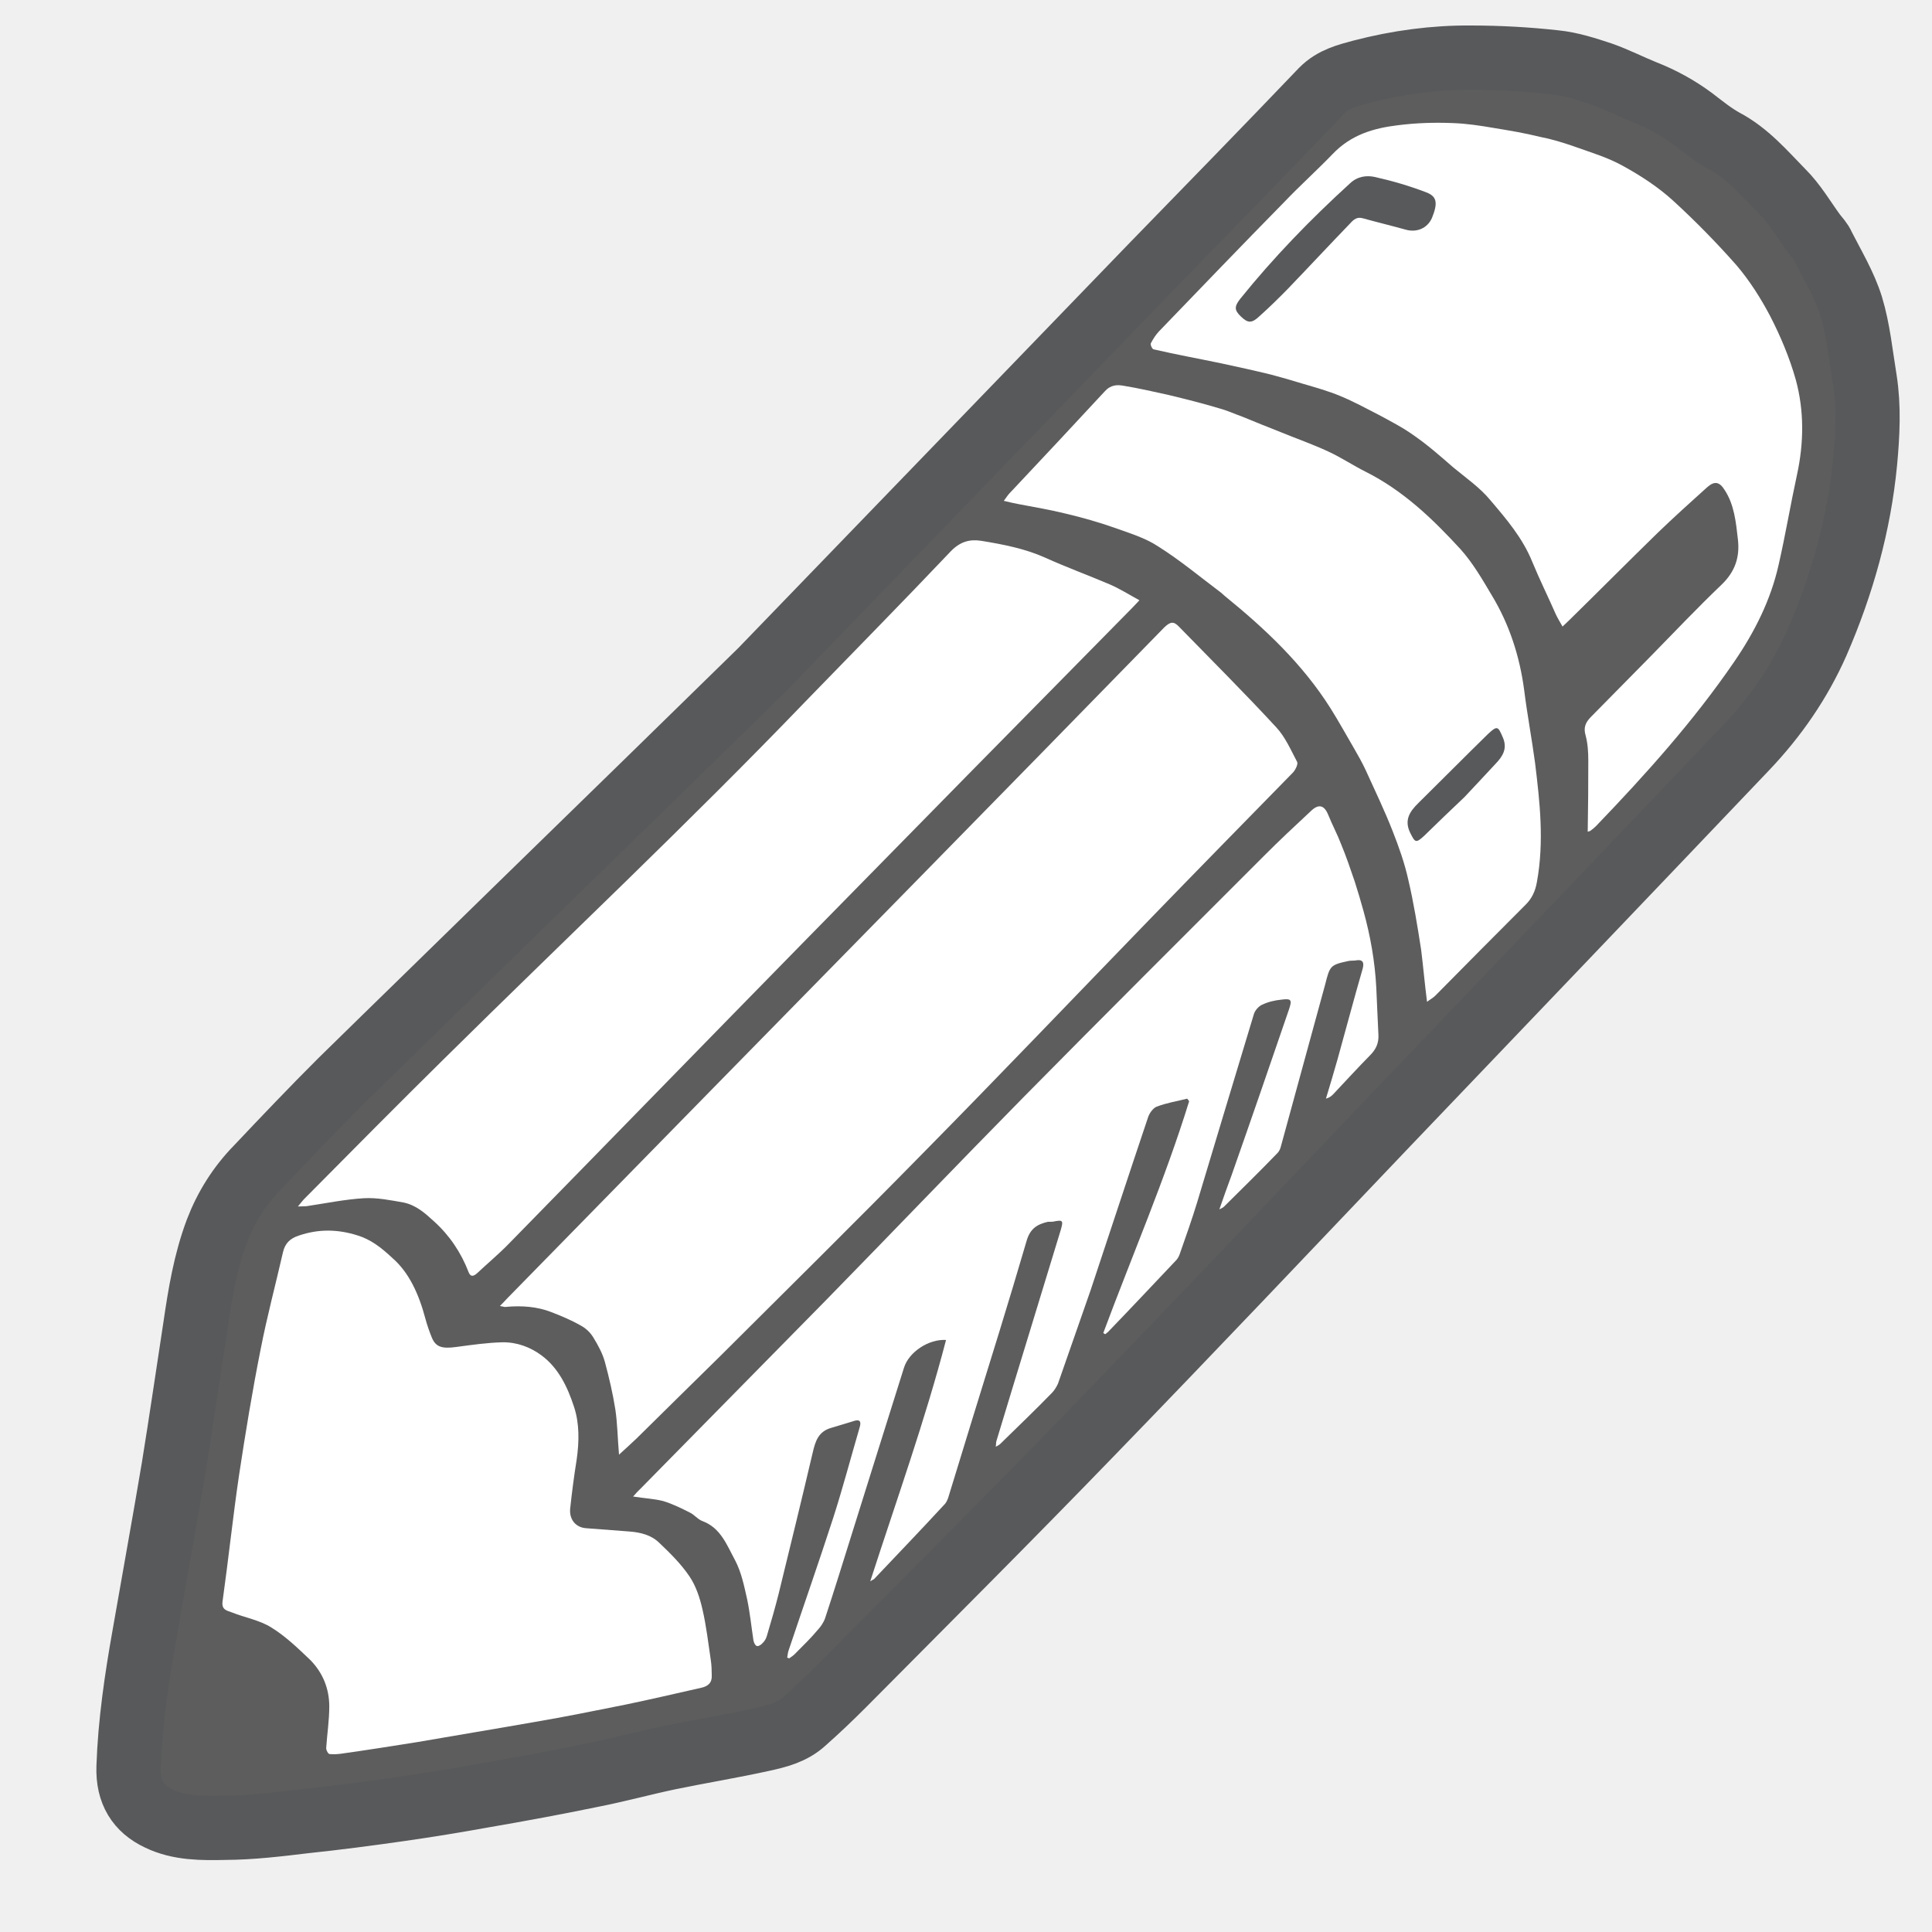
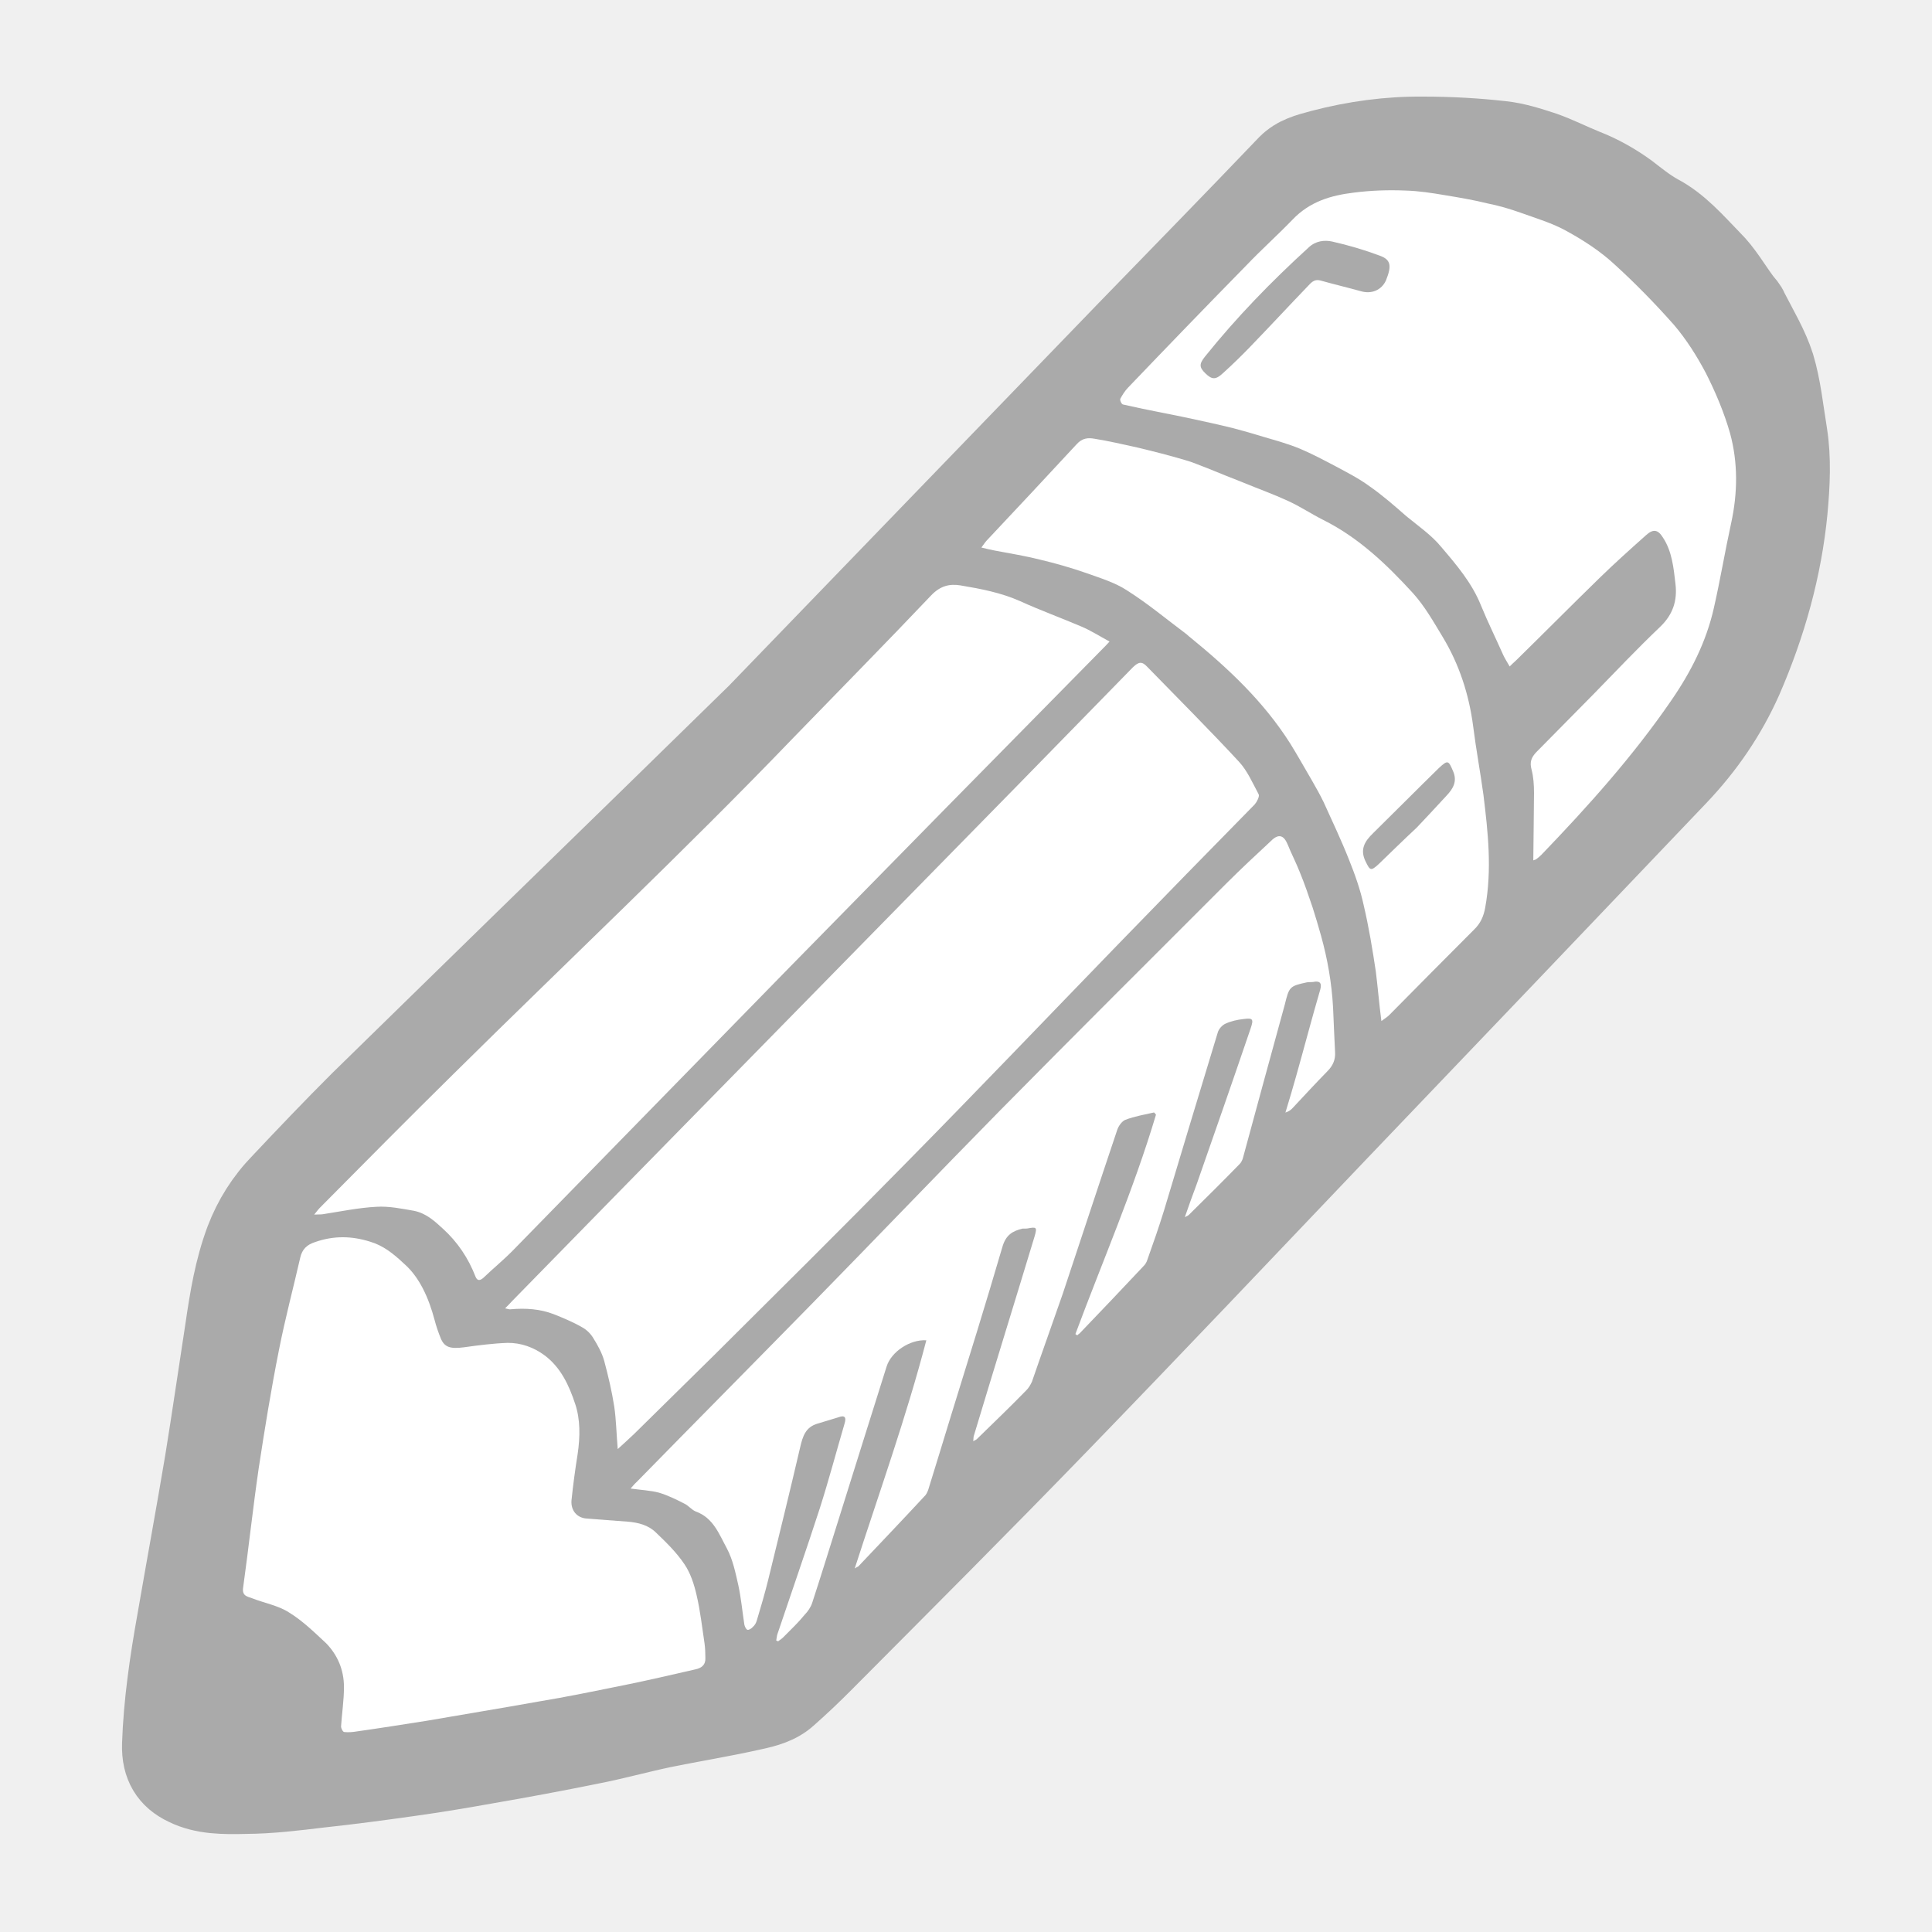
<svg xmlns="http://www.w3.org/2000/svg" version="1.1" id="Layer_1" x="0px" y="0px" width="30px" height="30px" viewBox="0 0 30 30" enable-background="new 0 0 30 30" xml:space="preserve">
-   <path fill="#5D5D5D" stroke="#58595B" stroke-miterlimit="10" d="M11.817,10.417c2.35-2.431,4.214-4.364,6.079-6.294  c0.88-0.905,1.762-1.808,2.634-2.721c0.176-0.177,0.394-0.229,0.612-0.288c0.561-0.146,1.131-0.223,1.698-0.218  c0.438,0,0.873,0.024,1.305,0.072c0.247,0.025,0.488,0.104,0.721,0.181c0.23,0.081,0.446,0.192,0.671,0.283  c0.267,0.104,0.514,0.241,0.744,0.41c0.157,0.12,0.312,0.247,0.487,0.344c0.365,0.192,0.624,0.499,0.904,0.785  c0.196,0.193,0.337,0.44,0.502,0.665c0.045,0.058,0.104,0.118,0.131,0.186c0.156,0.306,0.338,0.607,0.439,0.931  c0.111,0.365,0.149,0.761,0.212,1.144c0.066,0.419,0.044,0.85,0.004,1.279c-0.092,0.961-0.352,1.897-0.748,2.807  c-0.27,0.609-0.642,1.147-1.101,1.63c-1.854,1.948-3.713,3.892-5.567,5.832c-1.533,1.61-3.058,3.22-4.603,4.814  c-1.271,1.315-2.562,2.603-3.851,3.902c-0.196,0.196-0.398,0.389-0.604,0.571c-0.183,0.169-0.415,0.226-0.638,0.275  c-0.483,0.107-0.971,0.186-1.461,0.287c-0.4,0.084-0.799,0.194-1.199,0.272c-0.561,0.116-1.124,0.22-1.688,0.317  c-0.431,0.078-0.866,0.149-1.301,0.211c-0.49,0.07-0.978,0.134-1.463,0.185c-0.415,0.05-0.83,0.1-1.242,0.102  c-0.351,0.008-0.711,0.01-1.028-0.144c-0.319-0.15-0.482-0.406-0.469-0.8c0.023-0.684,0.125-1.373,0.246-2.052  c0.151-0.869,0.31-1.738,0.455-2.603c0.118-0.729,0.223-1.454,0.334-2.177c0.074-0.506,0.155-1.005,0.337-1.491  c0.142-0.37,0.348-0.698,0.625-0.981c0.428-0.453,0.856-0.903,1.298-1.344c0.897-0.88,1.8-1.756,2.698-2.636  C9.433,12.746,10.876,11.34,11.817,10.417z" />
-   <path fill="#FFFFFF" d="M24.654,12.916c0.024-0.011,0.034-0.008,0.045-0.018c0.029-0.021,0.062-0.048,0.086-0.073  c0.771-0.802,1.509-1.624,2.138-2.541c0.324-0.471,0.573-0.968,0.695-1.512c0.106-0.463,0.184-0.932,0.285-1.397  c0.11-0.503,0.112-1.002-0.018-1.478c-0.096-0.341-0.236-0.674-0.397-0.987c-0.146-0.278-0.321-0.553-0.522-0.789  c-0.31-0.352-0.643-0.691-0.985-1.004c-0.231-0.211-0.499-0.386-0.775-0.538c-0.236-0.133-0.506-0.213-0.766-0.306  c-0.175-0.061-0.354-0.115-0.532-0.149c-0.233-0.058-0.474-0.098-0.712-0.137c-0.211-0.036-0.422-0.069-0.641-0.076  c-0.281-0.011-0.562-0.003-0.851,0.034C21.332,1.99,20.98,2.09,20.691,2.394c-0.244,0.253-0.508,0.49-0.753,0.747  c-0.651,0.663-1.295,1.333-1.942,2.005c-0.052,0.056-0.092,0.119-0.126,0.185c-0.01,0.022,0.021,0.093,0.046,0.094  c0.349,0.081,0.699,0.144,1.052,0.218c0.257,0.055,0.511,0.111,0.761,0.172c0.17,0.045,0.332,0.091,0.496,0.142  c0.201,0.059,0.402,0.115,0.591,0.194c0.2,0.083,0.392,0.187,0.584,0.286c0.193,0.104,0.387,0.203,0.565,0.332  c0.213,0.148,0.408,0.321,0.604,0.491c0.195,0.162,0.412,0.311,0.573,0.507c0.248,0.291,0.502,0.588,0.651,0.957  c0.114,0.277,0.247,0.544,0.367,0.818c0.029,0.061,0.064,0.118,0.103,0.187c0.039-0.038,0.07-0.065,0.097-0.092  c0.459-0.45,0.915-0.909,1.376-1.359c0.249-0.24,0.51-0.476,0.767-0.707c0.121-0.11,0.198-0.089,0.278,0.039  c0.149,0.227,0.175,0.5,0.205,0.765c0.031,0.267-0.037,0.497-0.256,0.706c-0.371,0.355-0.728,0.731-1.089,1.1  c-0.314,0.318-0.624,0.632-0.94,0.954c-0.085,0.088-0.114,0.166-0.08,0.284c0.033,0.123,0.042,0.253,0.042,0.389  C24.663,12.175,24.661,12.542,24.654,12.916z" />
-   <path fill="#FFFFFF" d="M9.612,22.588c0.108-0.098,0.195-0.178,0.277-0.256c0.434-0.43,0.873-0.859,1.312-1.292  c1.045-1.041,2.096-2.079,3.132-3.135c1.18-1.197,2.34-2.413,3.51-3.62c0.744-0.768,1.489-1.528,2.235-2.29  c0.039-0.043,0.081-0.131,0.064-0.164c-0.099-0.187-0.186-0.39-0.326-0.539c-0.49-0.531-1.003-1.042-1.504-1.556  c-0.085-0.091-0.136-0.087-0.234,0.007c-1.268,1.299-2.535,2.596-3.804,3.889c-2.131,2.174-4.262,4.345-6.394,6.525  c-0.034,0.038-0.067,0.071-0.117,0.122c0.054,0.01,0.077,0.02,0.097,0.014c0.243-0.022,0.479-0.004,0.695,0.079  c0.161,0.062,0.321,0.129,0.468,0.214c0.075,0.04,0.146,0.108,0.19,0.182c0.071,0.116,0.142,0.244,0.179,0.378  c0.066,0.245,0.124,0.491,0.164,0.746C9.587,22.105,9.59,22.325,9.612,22.588z" />
-   <path fill="#FFFFFF" d="M17.132,20.698c0.01,0.007,0.02,0.018,0.034,0.018c0.009-0.011,0.025-0.021,0.037-0.031  c0.351-0.364,0.699-0.734,1.048-1.103c0.03-0.027,0.054-0.069,0.067-0.107c0.095-0.271,0.189-0.535,0.271-0.804  c0.295-0.978,0.585-1.948,0.881-2.923c0.017-0.06,0.078-0.126,0.129-0.147c0.094-0.045,0.196-0.068,0.294-0.078  c0.161-0.021,0.174,0,0.12,0.158c-0.293,0.856-0.587,1.709-0.887,2.562c-0.061,0.165-0.124,0.339-0.192,0.537  c0.045-0.024,0.064-0.032,0.08-0.051c0.273-0.271,0.551-0.543,0.823-0.825c0.023-0.021,0.044-0.066,0.051-0.097  c0.229-0.842,0.46-1.683,0.688-2.516c0.075-0.294,0.077-0.308,0.364-0.369c0.033-0.007,0.067-0.003,0.102-0.007  c0.104-0.022,0.148,0.013,0.118,0.125c-0.136,0.47-0.26,0.94-0.392,1.413c-0.058,0.203-0.117,0.404-0.179,0.607  c0.062-0.018,0.091-0.045,0.121-0.077c0.186-0.198,0.372-0.401,0.562-0.594c0.099-0.098,0.139-0.199,0.132-0.321  c-0.01-0.246-0.024-0.487-0.033-0.73c-0.021-0.409-0.092-0.805-0.197-1.186c-0.043-0.159-0.09-0.312-0.138-0.464  c-0.067-0.196-0.132-0.389-0.209-0.574c-0.061-0.16-0.141-0.308-0.204-0.465c-0.062-0.149-0.15-0.172-0.273-0.05  c-0.244,0.227-0.489,0.456-0.725,0.693c-1.242,1.244-2.487,2.482-3.72,3.733c-1.036,1.052-2.053,2.115-3.083,3.168  c-0.955,0.973-1.915,1.944-2.87,2.917c-0.041,0.038-0.078,0.078-0.121,0.128c0.172,0.028,0.325,0.034,0.466,0.07  c0.145,0.044,0.283,0.112,0.417,0.18c0.067,0.032,0.118,0.102,0.19,0.13c0.287,0.105,0.382,0.373,0.509,0.607  c0.099,0.187,0.142,0.402,0.189,0.61c0.044,0.21,0.065,0.426,0.098,0.64c0.007,0.033,0.027,0.077,0.051,0.083  c0.02,0.012,0.07-0.018,0.09-0.044c0.031-0.028,0.054-0.068,0.066-0.109c0.065-0.218,0.129-0.438,0.184-0.658  c0.178-0.729,0.357-1.457,0.528-2.188c0.041-0.178,0.088-0.332,0.291-0.388c0.111-0.032,0.215-0.066,0.328-0.099  c0.11-0.041,0.144-0.009,0.107,0.105c-0.135,0.462-0.259,0.933-0.408,1.396c-0.223,0.688-0.462,1.37-0.691,2.053  c-0.014,0.036-0.014,0.076-0.023,0.113c0.01,0.002,0.021,0.007,0.03,0.013c0.033-0.023,0.075-0.05,0.104-0.084  c0.115-0.117,0.233-0.229,0.337-0.355c0.051-0.053,0.099-0.125,0.121-0.194c0.143-0.434,0.276-0.865,0.412-1.299  c0.27-0.865,0.54-1.722,0.81-2.582c0.077-0.247,0.387-0.448,0.653-0.431c-0.327,1.255-0.769,2.485-1.177,3.748  c0.041-0.028,0.054-0.028,0.062-0.038c0.36-0.38,0.724-0.759,1.082-1.147c0.03-0.026,0.05-0.068,0.065-0.108  c0.124-0.407,0.248-0.804,0.37-1.207c0.287-0.926,0.577-1.855,0.847-2.78c0.057-0.204,0.172-0.265,0.333-0.303  c0.027,0,0.057,0,0.078-0.002c0.155-0.031,0.165-0.023,0.121,0.13c-0.331,1.091-0.668,2.18-0.998,3.274  c-0.008,0.021-0.004,0.046-0.011,0.091c0.038-0.022,0.058-0.03,0.075-0.049c0.266-0.26,0.536-0.519,0.798-0.788  c0.038-0.04,0.069-0.09,0.093-0.142c0.166-0.479,0.339-0.967,0.505-1.446c0.3-0.9,0.594-1.8,0.897-2.699  c0.021-0.061,0.081-0.139,0.131-0.157c0.155-0.059,0.314-0.084,0.473-0.124c0.011,0.014,0.022,0.024,0.031,0.04  C18.088,18.322,17.577,19.502,17.132,20.698z" />
-   <path fill="#FFFFFF" d="M17.693,9.321c-0.167-0.091-0.31-0.182-0.462-0.247c-0.334-0.142-0.675-0.267-1.005-0.416  c-0.31-0.139-0.646-0.204-0.988-0.26c-0.174-0.027-0.324,0.007-0.475,0.163c-0.746,0.787-1.51,1.562-2.263,2.339  c-1.819,1.891-3.726,3.685-5.592,5.529c-0.728,0.717-1.45,1.448-2.171,2.175c-0.034,0.033-0.061,0.069-0.111,0.13  c0.07-0.004,0.108,0,0.144-0.006c0.293-0.044,0.59-0.105,0.88-0.122c0.205-0.012,0.412,0.031,0.614,0.066  c0.195,0.04,0.333,0.163,0.475,0.293c0.243,0.22,0.421,0.485,0.539,0.793c0.03,0.072,0.074,0.062,0.128,0.015  c0.161-0.152,0.33-0.292,0.485-0.45c1.521-1.553,3.038-3.113,4.56-4.666c1.709-1.743,3.418-3.482,5.131-5.219  C17.613,9.405,17.64,9.378,17.693,9.321z" />
-   <path fill="#FFFFFF" d="M6.097,19.538c-0.181-0.17-0.343-0.294-0.553-0.357c-0.296-0.092-0.593-0.102-0.907,0.006  c-0.135,0.044-0.212,0.122-0.243,0.258c-0.114,0.499-0.249,1.003-0.347,1.508c-0.129,0.646-0.236,1.3-0.334,1.946  c-0.097,0.657-0.165,1.309-0.256,1.959c-0.023,0.142,0.067,0.15,0.145,0.18c0.203,0.081,0.432,0.12,0.61,0.233  c0.222,0.136,0.418,0.326,0.61,0.509c0.186,0.192,0.291,0.434,0.291,0.719c0,0.213-0.034,0.433-0.048,0.646  c0,0.034,0.031,0.092,0.054,0.092c0.063,0.006,0.138,0.002,0.208-0.01c0.384-0.054,0.769-0.115,1.153-0.176  c0.607-0.106,1.215-0.205,1.821-0.312c0.473-0.08,0.944-0.176,1.417-0.271c0.387-0.08,0.779-0.172,1.169-0.26  c0.106-0.022,0.171-0.078,0.165-0.191c0-0.078-0.003-0.158-0.014-0.235c-0.04-0.267-0.07-0.533-0.13-0.791  c-0.041-0.182-0.102-0.364-0.2-0.51c-0.132-0.197-0.304-0.365-0.473-0.526c-0.121-0.118-0.287-0.161-0.462-0.174  c-0.222-0.017-0.448-0.034-0.671-0.051c-0.158-0.01-0.262-0.131-0.249-0.298c0.027-0.256,0.061-0.515,0.101-0.764  c0.041-0.284,0.044-0.566-0.04-0.821c-0.101-0.308-0.239-0.603-0.506-0.801c-0.175-0.129-0.381-0.206-0.606-0.203  c-0.237,0.006-0.475,0.04-0.719,0.073c-0.222,0.03-0.317,0-0.378-0.147c-0.041-0.101-0.075-0.201-0.101-0.298  C6.506,20.101,6.354,19.762,6.097,19.538z" />
-   <path fill="#FFFFFF" d="M22.159,15.556c0.054-0.041,0.097-0.063,0.131-0.098c0.462-0.467,0.925-0.936,1.394-1.404  c0.104-0.101,0.157-0.218,0.181-0.358c0.115-0.631,0.045-1.246-0.029-1.853c-0.051-0.379-0.121-0.746-0.168-1.122  c-0.07-0.534-0.233-1.028-0.5-1.471c-0.15-0.253-0.299-0.511-0.491-0.724c-0.431-0.47-0.89-0.909-1.47-1.2  c-0.196-0.098-0.382-0.223-0.58-0.314c-0.24-0.112-0.489-0.199-0.731-0.298c-0.2-0.078-0.397-0.159-0.598-0.241  c-0.123-0.044-0.241-0.099-0.365-0.132c-0.259-0.078-0.522-0.144-0.788-0.208c-0.229-0.051-0.462-0.104-0.698-0.143  c-0.102-0.018-0.202-0.016-0.296,0.091c-0.489,0.529-0.985,1.058-1.48,1.584c-0.027,0.03-0.05,0.067-0.084,0.112  c0.087,0.021,0.158,0.038,0.225,0.05c0.25,0.048,0.499,0.089,0.743,0.15c0.257,0.061,0.506,0.132,0.748,0.217  c0.232,0.084,0.478,0.156,0.681,0.291c0.341,0.214,0.655,0.477,0.975,0.717c0.024,0.021,0.041,0.037,0.065,0.057  c0.623,0.507,1.202,1.051,1.638,1.742c0.125,0.2,0.241,0.409,0.359,0.612c0.064,0.111,0.13,0.226,0.186,0.347  c0.141,0.311,0.29,0.619,0.417,0.943c0.096,0.244,0.186,0.497,0.243,0.754c0.085,0.361,0.144,0.728,0.2,1.089  C22.1,15.009,22.122,15.268,22.159,15.556z" />
-   <path fill="#58595B" d="M19.27,4.916c-0.104-0.1-0.107-0.154-0.01-0.278c0.518-0.643,1.092-1.234,1.702-1.79  c0.121-0.115,0.265-0.126,0.386-0.1c0.273,0.061,0.537,0.139,0.792,0.236c0.174,0.064,0.19,0.165,0.096,0.399  c-0.074,0.169-0.246,0.231-0.412,0.182c-0.223-0.062-0.444-0.115-0.66-0.175c-0.092-0.027-0.143,0.017-0.199,0.079  c-0.328,0.34-0.651,0.687-0.978,1.027c-0.14,0.142-0.28,0.28-0.428,0.412C19.438,5.023,19.378,5.02,19.27,4.916z" />
-   <path fill="#58595B" d="M22.74,12.377c-0.234,0.22-0.427,0.409-0.622,0.598c-0.135,0.126-0.145,0.106-0.22-0.042  c-0.094-0.193-0.016-0.326,0.13-0.467c0.36-0.355,0.718-0.717,1.078-1.069c0.146-0.136,0.156-0.118,0.23,0.054  c0.073,0.168,0.003,0.288-0.11,0.406C23.053,12.045,22.878,12.229,22.74,12.377z" />
+   <path fill="#AAAAAA" stroke="#AAAAAA" stroke-miterlimit="10" d="M11.676,10.998c2.221-2.298,3.983-4.125,5.746-5.948  c0.83-0.856,1.665-1.709,2.489-2.572c0.166-0.167,0.372-0.216,0.579-0.272C21.02,2.067,21.559,1.995,22.094,2  c0.413,0,0.825,0.022,1.232,0.068c0.234,0.024,0.463,0.099,0.683,0.171c0.218,0.077,0.423,0.182,0.636,0.268  c0.252,0.098,0.483,0.228,0.703,0.387c0.147,0.113,0.293,0.233,0.459,0.325C26.15,3.4,26.396,3.69,26.66,3.961  c0.186,0.182,0.318,0.416,0.475,0.628c0.043,0.055,0.1,0.112,0.123,0.176c0.148,0.289,0.32,0.574,0.417,0.88  c0.104,0.345,0.14,0.719,0.2,1.081c0.062,0.396,0.041,0.803,0.004,1.208c-0.088,0.909-0.334,1.793-0.708,2.654  c-0.256,0.575-0.604,1.083-1.04,1.54c-1.753,1.842-3.509,3.679-5.262,5.513c-1.449,1.521-2.891,3.043-4.35,4.549  c-1.204,1.244-2.422,2.461-3.642,3.688c-0.185,0.187-0.376,0.368-0.571,0.54c-0.173,0.158-0.392,0.214-0.603,0.259  c-0.457,0.103-0.918,0.177-1.381,0.271c-0.378,0.079-0.755,0.185-1.134,0.258c-0.53,0.108-1.062,0.207-1.595,0.299  c-0.407,0.073-0.818,0.142-1.229,0.199c-0.463,0.065-0.924,0.127-1.383,0.176C4.591,27.927,4.2,27.975,3.81,27.977  c-0.332,0.008-0.672,0.01-0.972-0.138c-0.301-0.141-0.455-0.384-0.443-0.755c0.022-0.646,0.118-1.298,0.233-1.939  c0.142-0.821,0.293-1.643,0.43-2.459c0.112-0.689,0.21-1.375,0.316-2.059c0.07-0.479,0.146-0.949,0.318-1.409  c0.134-0.35,0.329-0.659,0.591-0.928c0.404-0.429,0.809-0.854,1.227-1.271c0.848-0.832,1.701-1.66,2.55-2.492  C9.423,13.199,10.787,11.87,11.676,10.998z" />
+   <path fill="#FFFFFF" d="M23.809,13.36c0.022-0.011,0.031-0.008,0.043-0.017c0.027-0.02,0.059-0.045,0.082-0.069  c0.729-0.758,1.426-1.535,2.02-2.401c0.307-0.445,0.542-0.915,0.658-1.429c0.1-0.438,0.173-0.881,0.269-1.32  c0.104-0.475,0.106-0.947-0.017-1.397c-0.092-0.322-0.225-0.637-0.375-0.933c-0.139-0.263-0.303-0.523-0.493-0.746  c-0.294-0.333-0.608-0.654-0.933-0.949c-0.217-0.2-0.471-0.365-0.731-0.508c-0.224-0.126-0.479-0.201-0.726-0.29  c-0.164-0.058-0.334-0.108-0.502-0.141c-0.221-0.055-0.447-0.093-0.672-0.13c-0.201-0.034-0.399-0.065-0.606-0.071  c-0.267-0.011-0.53-0.003-0.804,0.032c-0.353,0.043-0.685,0.137-0.957,0.425c-0.231,0.239-0.48,0.462-0.713,0.706  c-0.615,0.627-1.226,1.26-1.834,1.895C17.467,6.07,17.43,6.13,17.396,6.192c-0.01,0.021,0.021,0.088,0.043,0.089  c0.332,0.077,0.662,0.136,0.994,0.206c0.243,0.052,0.483,0.104,0.721,0.163c0.16,0.042,0.312,0.086,0.468,0.134  c0.19,0.056,0.381,0.108,0.562,0.183c0.188,0.079,0.371,0.177,0.551,0.271c0.183,0.098,0.367,0.192,0.533,0.314  c0.201,0.14,0.387,0.303,0.57,0.464c0.186,0.153,0.391,0.293,0.543,0.479c0.234,0.275,0.475,0.556,0.615,0.905  c0.107,0.261,0.232,0.514,0.347,0.773c0.027,0.057,0.062,0.111,0.099,0.176c0.035-0.036,0.063-0.061,0.091-0.086  c0.434-0.425,0.864-0.859,1.301-1.285c0.233-0.227,0.481-0.45,0.726-0.668c0.114-0.104,0.188-0.083,0.262,0.037  c0.142,0.214,0.166,0.473,0.195,0.723c0.029,0.252-0.035,0.47-0.242,0.667c-0.352,0.335-0.688,0.691-1.029,1.04  c-0.297,0.3-0.59,0.597-0.889,0.901c-0.08,0.083-0.106,0.157-0.076,0.268c0.031,0.117,0.039,0.24,0.039,0.369  C23.816,12.659,23.814,13.006,23.809,13.36z" />
+   <path fill="#FFFFFF" d="M9.592,22.501c0.103-0.092,0.185-0.169,0.262-0.242c0.41-0.405,0.826-0.812,1.24-1.221  c0.988-0.983,1.98-1.965,2.96-2.964c1.115-1.131,2.211-2.279,3.317-3.42c0.703-0.726,1.406-1.444,2.113-2.164  c0.035-0.041,0.076-0.124,0.061-0.155c-0.095-0.177-0.177-0.369-0.309-0.51c-0.465-0.502-0.948-0.984-1.422-1.471  c-0.08-0.085-0.129-0.082-0.222,0.007c-1.198,1.228-2.396,2.453-3.596,3.674c-2.014,2.056-4.028,4.105-6.043,6.167  c-0.032,0.036-0.063,0.067-0.11,0.114c0.051,0.01,0.072,0.02,0.091,0.014c0.23-0.02,0.453-0.004,0.657,0.074  c0.152,0.06,0.304,0.123,0.443,0.203c0.071,0.037,0.138,0.102,0.179,0.172c0.068,0.109,0.135,0.229,0.17,0.356  c0.062,0.232,0.117,0.464,0.155,0.706C9.568,22.045,9.571,22.252,9.592,22.501z" />
+   <path fill="#FFFFFF" d="M16.699,20.715c0.011,0.008,0.02,0.018,0.031,0.018c0.009-0.01,0.023-0.021,0.035-0.029  c0.332-0.344,0.661-0.693,0.99-1.042c0.028-0.026,0.051-0.065,0.062-0.103c0.091-0.256,0.179-0.506,0.257-0.76  c0.278-0.924,0.553-1.842,0.834-2.762c0.015-0.059,0.071-0.119,0.12-0.141c0.089-0.041,0.187-0.062,0.277-0.072  c0.153-0.021,0.164,0,0.114,0.148c-0.276,0.81-0.556,1.614-0.839,2.422c-0.059,0.155-0.117,0.319-0.182,0.506  c0.041-0.021,0.061-0.029,0.074-0.047c0.26-0.256,0.521-0.515,0.778-0.779c0.021-0.02,0.042-0.062,0.05-0.092  c0.215-0.797,0.434-1.592,0.649-2.379c0.069-0.277,0.071-0.291,0.343-0.349c0.031-0.006,0.064-0.002,0.098-0.006  c0.1-0.021,0.14,0.012,0.111,0.118c-0.13,0.443-0.246,0.889-0.372,1.335c-0.054,0.192-0.11,0.383-0.169,0.575  c0.059-0.02,0.087-0.043,0.115-0.074c0.176-0.188,0.352-0.379,0.531-0.562c0.094-0.092,0.132-0.188,0.125-0.302  c-0.01-0.233-0.023-0.461-0.031-0.69c-0.021-0.386-0.087-0.761-0.188-1.122c-0.041-0.15-0.086-0.295-0.131-0.438  c-0.062-0.185-0.125-0.368-0.197-0.543c-0.059-0.151-0.133-0.291-0.192-0.439c-0.06-0.141-0.142-0.163-0.257-0.047  c-0.231,0.214-0.463,0.431-0.687,0.654c-1.175,1.176-2.35,2.345-3.517,3.528c-0.978,0.994-1.94,2-2.914,2.994  c-0.901,0.92-1.809,1.836-2.711,2.757c-0.039,0.036-0.074,0.073-0.114,0.122c0.162,0.023,0.308,0.029,0.44,0.064  c0.137,0.041,0.268,0.105,0.394,0.17c0.064,0.029,0.112,0.096,0.179,0.123c0.272,0.098,0.362,0.353,0.482,0.573  c0.094,0.177,0.134,0.38,0.179,0.577c0.042,0.197,0.061,0.4,0.092,0.604c0.007,0.032,0.025,0.074,0.048,0.082  c0.019,0.008,0.066-0.02,0.085-0.045c0.029-0.024,0.051-0.063,0.062-0.104c0.062-0.204,0.122-0.412,0.174-0.62  c0.168-0.688,0.338-1.377,0.499-2.069c0.039-0.166,0.083-0.312,0.275-0.365c0.104-0.031,0.203-0.062,0.31-0.094  c0.104-0.039,0.136-0.01,0.102,0.1c-0.128,0.437-0.246,0.882-0.386,1.32c-0.21,0.647-0.436,1.293-0.653,1.938  c-0.013,0.034-0.013,0.071-0.021,0.106c0.009,0.002,0.02,0.006,0.028,0.013c0.031-0.022,0.07-0.048,0.098-0.08  c0.109-0.109,0.22-0.216,0.318-0.336c0.049-0.05,0.094-0.117,0.115-0.183c0.134-0.41,0.26-0.818,0.389-1.228  c0.255-0.817,0.511-1.629,0.766-2.44c0.072-0.232,0.366-0.424,0.617-0.408c-0.31,1.188-0.727,2.351-1.112,3.543  c0.039-0.026,0.05-0.026,0.059-0.035c0.34-0.359,0.684-0.719,1.022-1.084c0.028-0.024,0.047-0.064,0.061-0.104  c0.118-0.384,0.235-0.76,0.35-1.14c0.271-0.874,0.545-1.753,0.8-2.626c0.055-0.194,0.162-0.251,0.313-0.288  c0.026,0,0.056,0,0.074-0.002c0.147-0.028,0.155-0.021,0.114,0.123c-0.312,1.031-0.632,2.06-0.943,3.095  c-0.008,0.021-0.004,0.043-0.01,0.085c0.036-0.02,0.054-0.025,0.07-0.046c0.251-0.245,0.506-0.489,0.754-0.744  c0.037-0.036,0.065-0.085,0.088-0.134c0.156-0.454,0.322-0.914,0.479-1.367c0.283-0.85,0.562-1.701,0.848-2.551  c0.021-0.059,0.076-0.131,0.123-0.148c0.146-0.057,0.297-0.08,0.446-0.115c0.013,0.012,0.021,0.021,0.03,0.035  C17.604,18.471,17.12,19.584,16.699,20.715z" />
+   <path fill="#FFFFFF" d="M17.229,9.962c-0.158-0.086-0.293-0.172-0.437-0.233c-0.315-0.134-0.638-0.252-0.949-0.393  c-0.294-0.132-0.611-0.193-0.935-0.247c-0.164-0.025-0.306,0.007-0.448,0.155c-0.706,0.744-1.428,1.476-2.139,2.21  c-1.719,1.788-3.521,3.483-5.285,5.228c-0.688,0.678-1.37,1.367-2.052,2.055c-0.032,0.031-0.059,0.064-0.105,0.123  c0.066-0.004,0.102,0,0.136-0.006c0.277-0.043,0.557-0.101,0.831-0.115c0.194-0.012,0.39,0.029,0.581,0.062  c0.185,0.037,0.315,0.153,0.449,0.277c0.229,0.208,0.397,0.458,0.509,0.749c0.029,0.066,0.07,0.059,0.121,0.015  c0.152-0.146,0.312-0.276,0.458-0.425c1.438-1.471,2.872-2.941,4.31-4.411c1.615-1.647,3.23-3.291,4.849-4.933  C17.154,10.042,17.18,10.016,17.229,9.962z" />
+   <path fill="#FFFFFF" d="M6.27,19.619c-0.171-0.161-0.324-0.279-0.522-0.338c-0.279-0.088-0.56-0.098-0.856,0.006  c-0.128,0.041-0.201,0.113-0.23,0.242c-0.108,0.472-0.235,0.949-0.329,1.427c-0.122,0.61-0.222,1.229-0.315,1.838  c-0.091,0.623-0.156,1.237-0.242,1.853c-0.022,0.135,0.063,0.143,0.137,0.17c0.192,0.076,0.409,0.113,0.576,0.222  c0.21,0.128,0.395,0.31,0.577,0.479c0.176,0.183,0.275,0.41,0.275,0.681c0,0.2-0.032,0.409-0.045,0.608  c0,0.034,0.029,0.088,0.051,0.088c0.059,0.006,0.13,0.002,0.196-0.01c0.362-0.051,0.727-0.109,1.089-0.166  c0.574-0.1,1.148-0.193,1.721-0.296c0.447-0.073,0.892-0.166,1.339-0.256c0.366-0.074,0.737-0.161,1.105-0.245  c0.1-0.021,0.162-0.072,0.156-0.18c0-0.074-0.003-0.149-0.013-0.223c-0.038-0.252-0.066-0.506-0.123-0.748  c-0.039-0.172-0.096-0.345-0.189-0.482c-0.125-0.186-0.288-0.344-0.447-0.496c-0.115-0.111-0.271-0.152-0.437-0.165  c-0.21-0.017-0.423-0.03-0.634-0.048c-0.149-0.01-0.248-0.123-0.236-0.281c0.025-0.242,0.058-0.486,0.096-0.723  c0.039-0.268,0.042-0.535-0.038-0.774c-0.096-0.292-0.226-0.571-0.478-0.758c-0.166-0.122-0.361-0.194-0.573-0.192  c-0.224,0.008-0.449,0.037-0.679,0.069c-0.21,0.027-0.3,0-0.358-0.139c-0.039-0.097-0.071-0.19-0.095-0.283  C6.656,20.15,6.513,19.829,6.27,19.619z" />
+   <path fill="#FFFFFF" d="M21.45,15.855c0.051-0.039,0.092-0.062,0.124-0.095c0.436-0.441,0.874-0.884,1.316-1.326  c0.1-0.096,0.148-0.207,0.172-0.339c0.108-0.596,0.043-1.177-0.027-1.751c-0.049-0.358-0.114-0.704-0.159-1.06  c-0.065-0.505-0.22-0.972-0.472-1.39c-0.145-0.24-0.282-0.483-0.465-0.685c-0.406-0.444-0.84-0.859-1.389-1.134  c-0.186-0.093-0.361-0.211-0.55-0.297c-0.228-0.105-0.461-0.188-0.688-0.282c-0.191-0.074-0.377-0.15-0.566-0.227  c-0.116-0.042-0.229-0.094-0.344-0.125c-0.245-0.073-0.494-0.136-0.746-0.196c-0.217-0.048-0.436-0.099-0.659-0.135  c-0.097-0.017-0.19-0.015-0.28,0.086c-0.462,0.5-0.931,1-1.399,1.498c-0.025,0.028-0.047,0.063-0.079,0.105  c0.082,0.021,0.15,0.036,0.213,0.048c0.235,0.044,0.472,0.083,0.702,0.141c0.242,0.058,0.477,0.125,0.707,0.205  c0.219,0.079,0.451,0.147,0.644,0.275c0.321,0.203,0.617,0.451,0.921,0.678c0.022,0.021,0.039,0.035,0.062,0.053  c0.588,0.48,1.136,0.994,1.549,1.647c0.117,0.189,0.227,0.387,0.339,0.578c0.06,0.105,0.122,0.214,0.177,0.328  c0.133,0.294,0.272,0.585,0.393,0.891c0.093,0.231,0.178,0.47,0.23,0.713c0.08,0.341,0.137,0.688,0.188,1.029  C21.395,15.337,21.415,15.583,21.45,15.855z" />
+   <path fill="#AAAAAA" d="M18.719,5.799c-0.098-0.094-0.101-0.146-0.008-0.262c0.488-0.608,1.031-1.167,1.607-1.692  c0.113-0.108,0.25-0.119,0.365-0.095c0.258,0.058,0.508,0.132,0.75,0.223c0.164,0.061,0.178,0.156,0.09,0.377  c-0.07,0.16-0.232,0.219-0.391,0.172c-0.21-0.058-0.42-0.108-0.624-0.165c-0.086-0.026-0.135,0.016-0.188,0.074  c-0.31,0.322-0.613,0.65-0.924,0.971c-0.131,0.135-0.265,0.265-0.403,0.39C18.878,5.9,18.82,5.897,18.719,5.799z" />
+   <path fill="#AAAAAA" d="M22,12.85c-0.223,0.208-0.404,0.387-0.589,0.565c-0.128,0.119-0.138,0.1-0.207-0.04  c-0.089-0.183-0.017-0.309,0.121-0.441c0.342-0.336,0.68-0.678,1.021-1.011c0.139-0.129,0.147-0.111,0.217,0.051  c0.069,0.159,0.002,0.272-0.104,0.384C22.296,12.537,22.13,12.711,22,12.85z" />
</svg>
